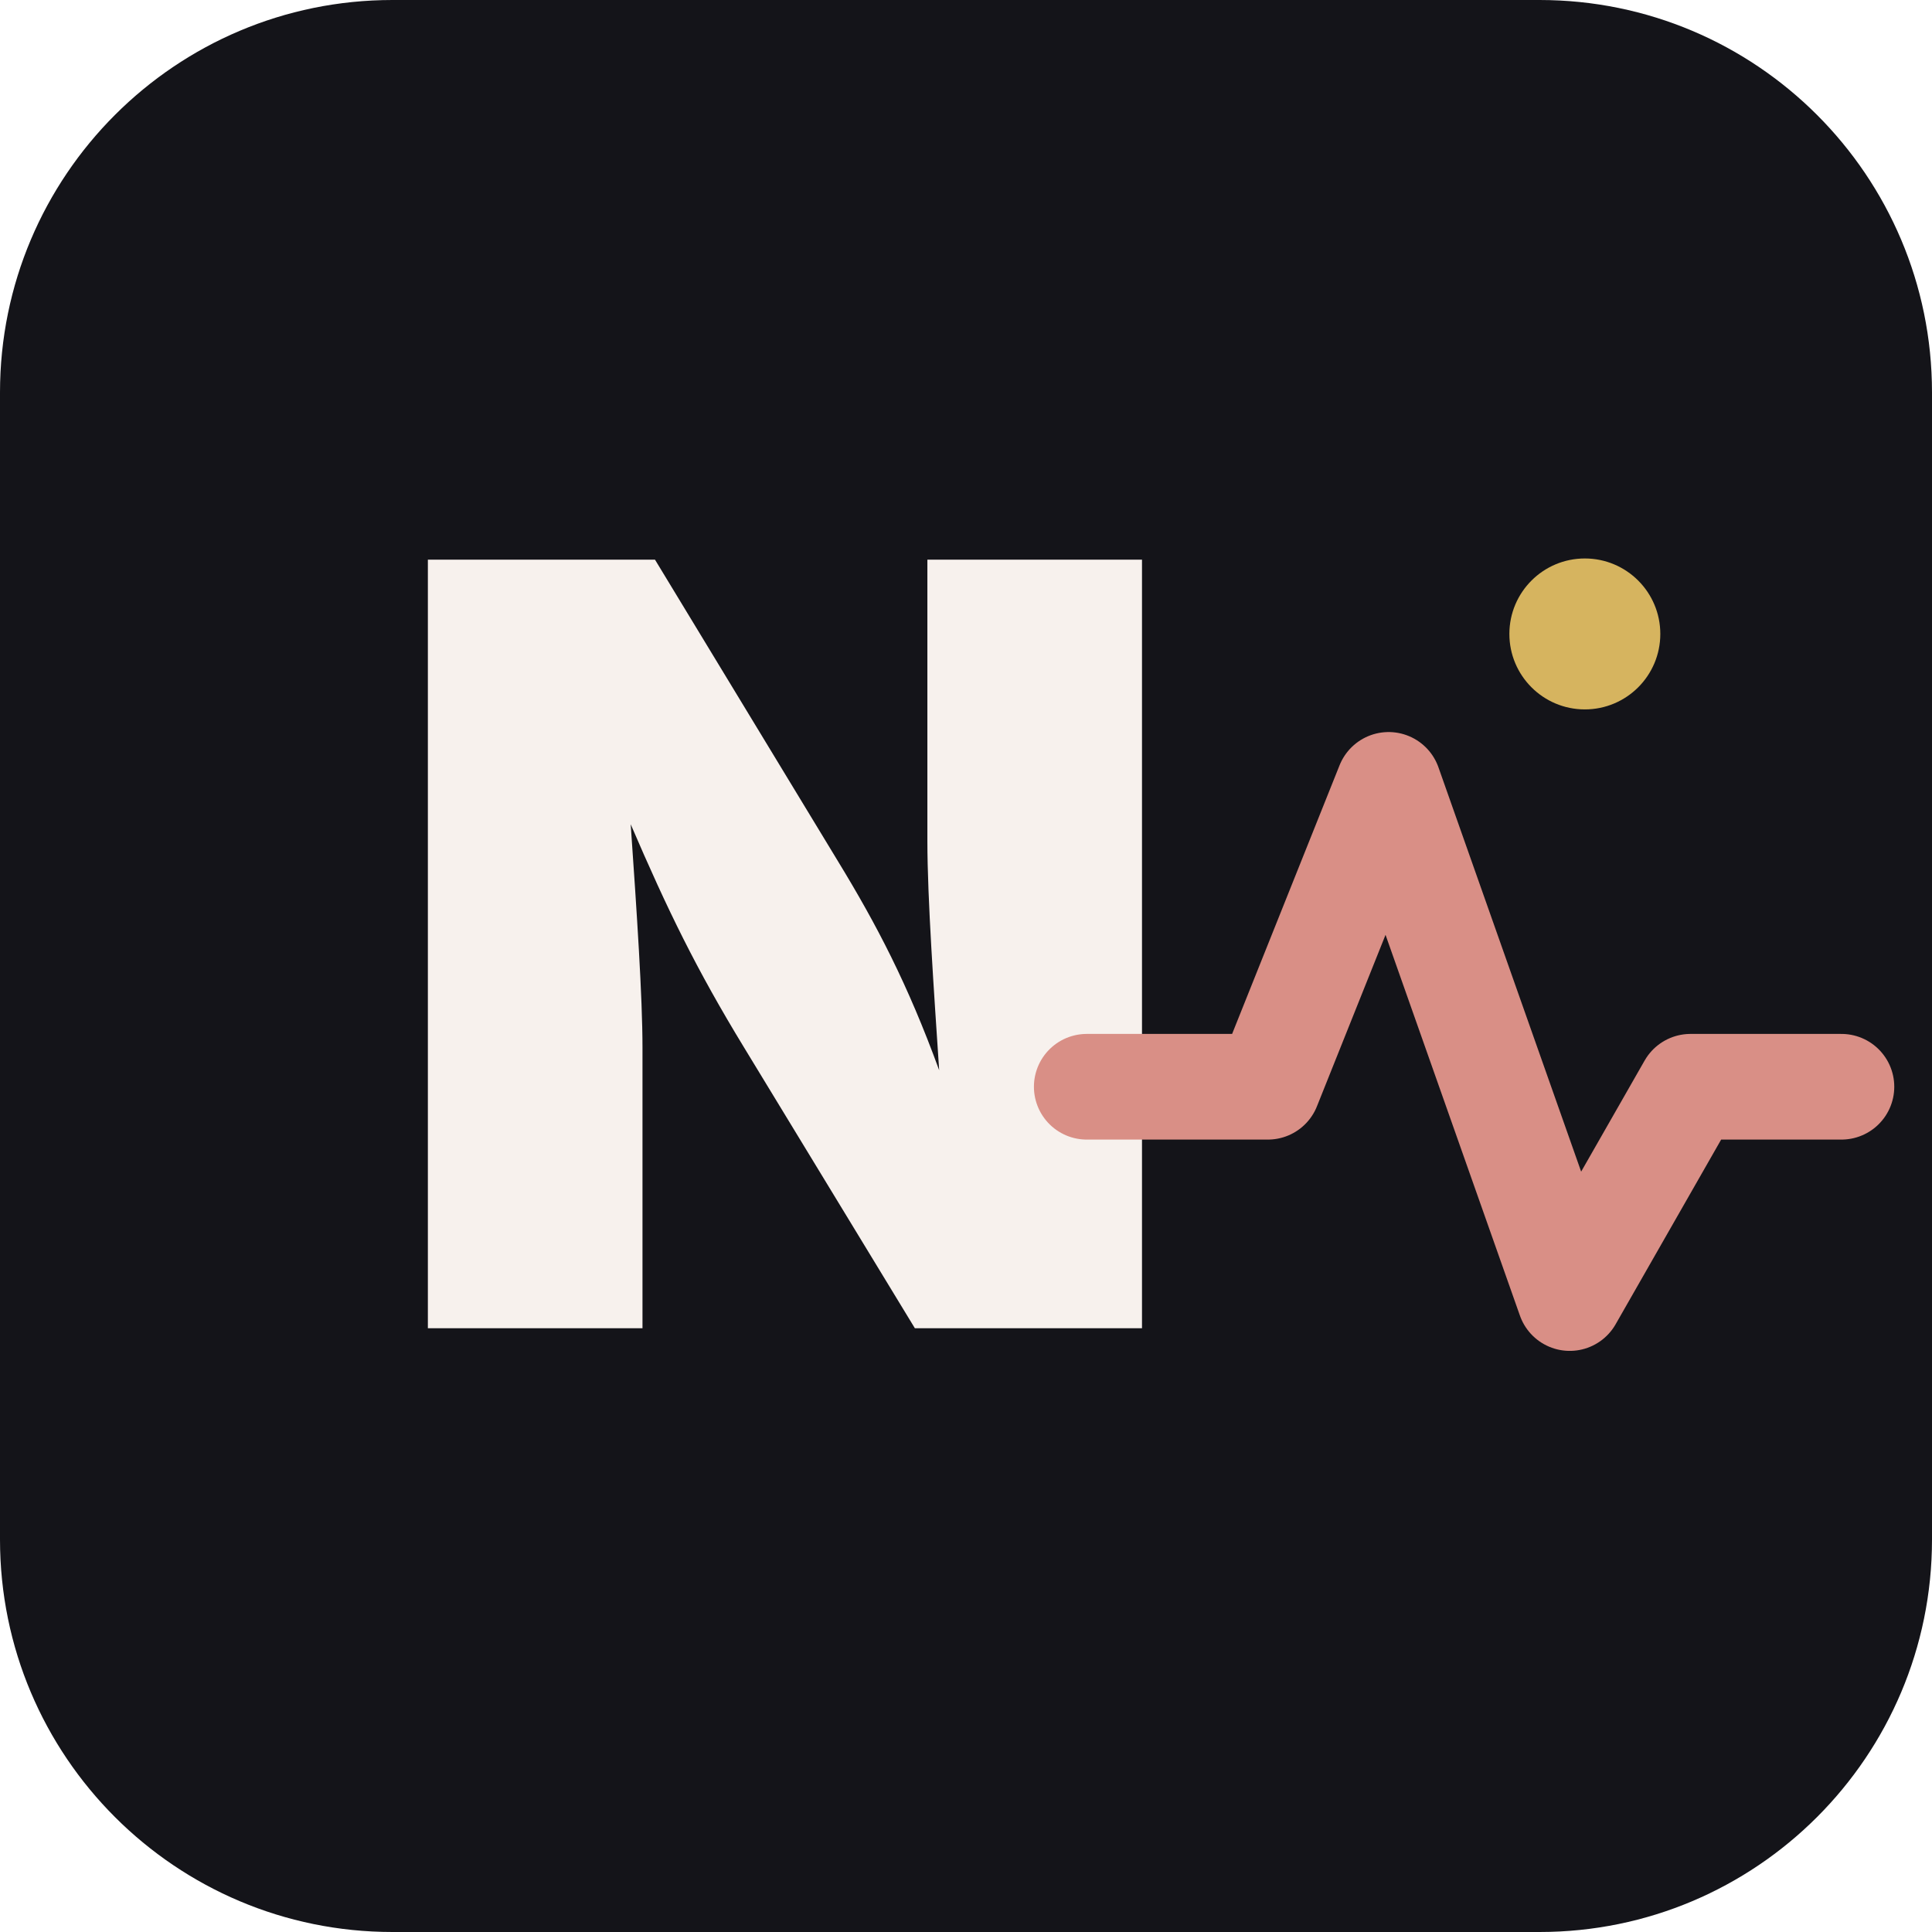
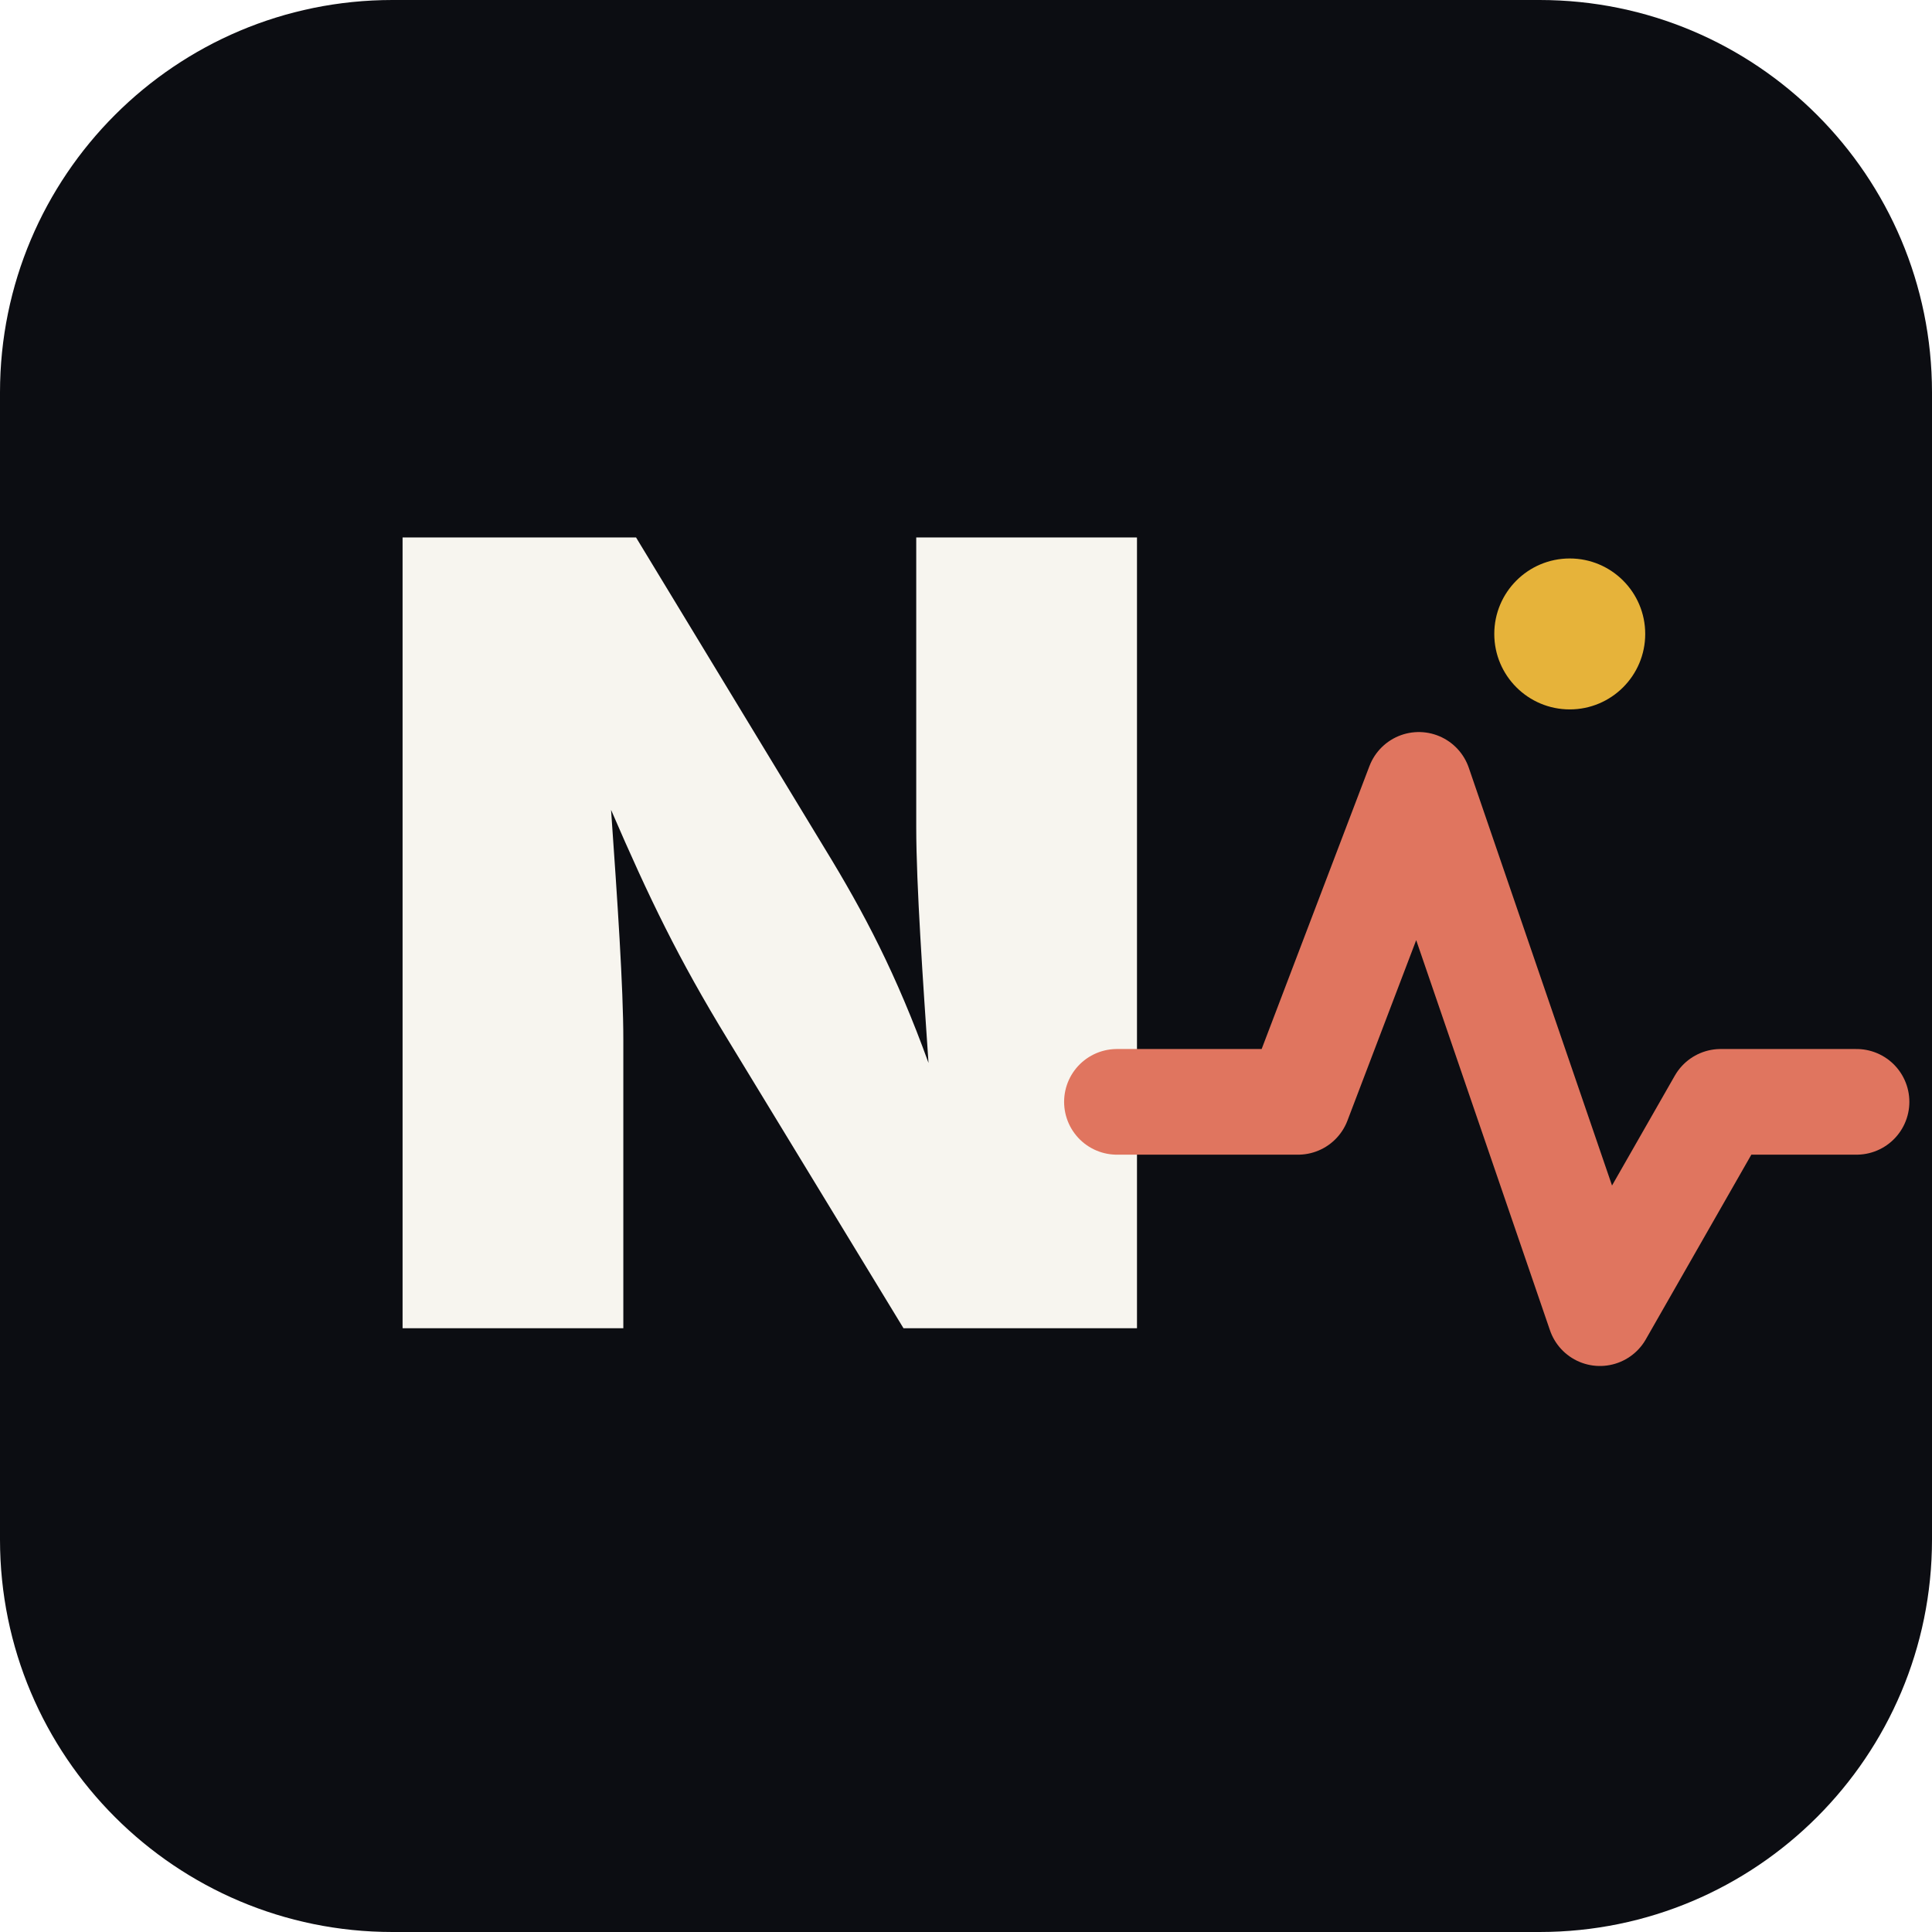
<svg xmlns="http://www.w3.org/2000/svg" viewBox="0 0 128 128" role="img" aria-label="Nerve icon">
-   <rect width="128" height="128" rx="26" fill="#141419" />
+   <rect width="128" height="128" rx="26" fill="#0c0d12" />
  <style>
-     .m { font-family: Inter, Arial, Helvetica, sans-serif; font-weight: 900; fill: #f7f1ed; }
-     .a { font-family: Inter, Arial, Helvetica, sans-serif; font-weight: 900; fill: #e4aeb9; }
+     .w { font-family: Inter, Arial, Helvetica, sans-serif; font-weight: 950; fill: #f7f5ef; }
+     .r { font-family: Inter, Arial, Helvetica, sans-serif; font-weight: 950; fill: #d76d86; }
  </style>
-   <text x="52" y="88" text-anchor="middle" font-size="70" class="m">N</text>
-   <path d="M72 72h12l8-20 12 34 8-14h10" fill="none" stroke="#d98f86" stroke-width="7" stroke-linecap="round" stroke-linejoin="round" />
-   <circle cx="105" cy="42" r="5" fill="#d6b45f" />
+   <text x="51" y="88" text-anchor="middle" font-size="72" class="w">N</text>
+   <path d="M74 73h12l8-21 12 35 8-14h9" fill="none" stroke="#e0755f" stroke-width="7" stroke-linecap="round" stroke-linejoin="round" />
+   <circle cx="104" cy="42" r="5" fill="#e6b33a" />
</svg>
